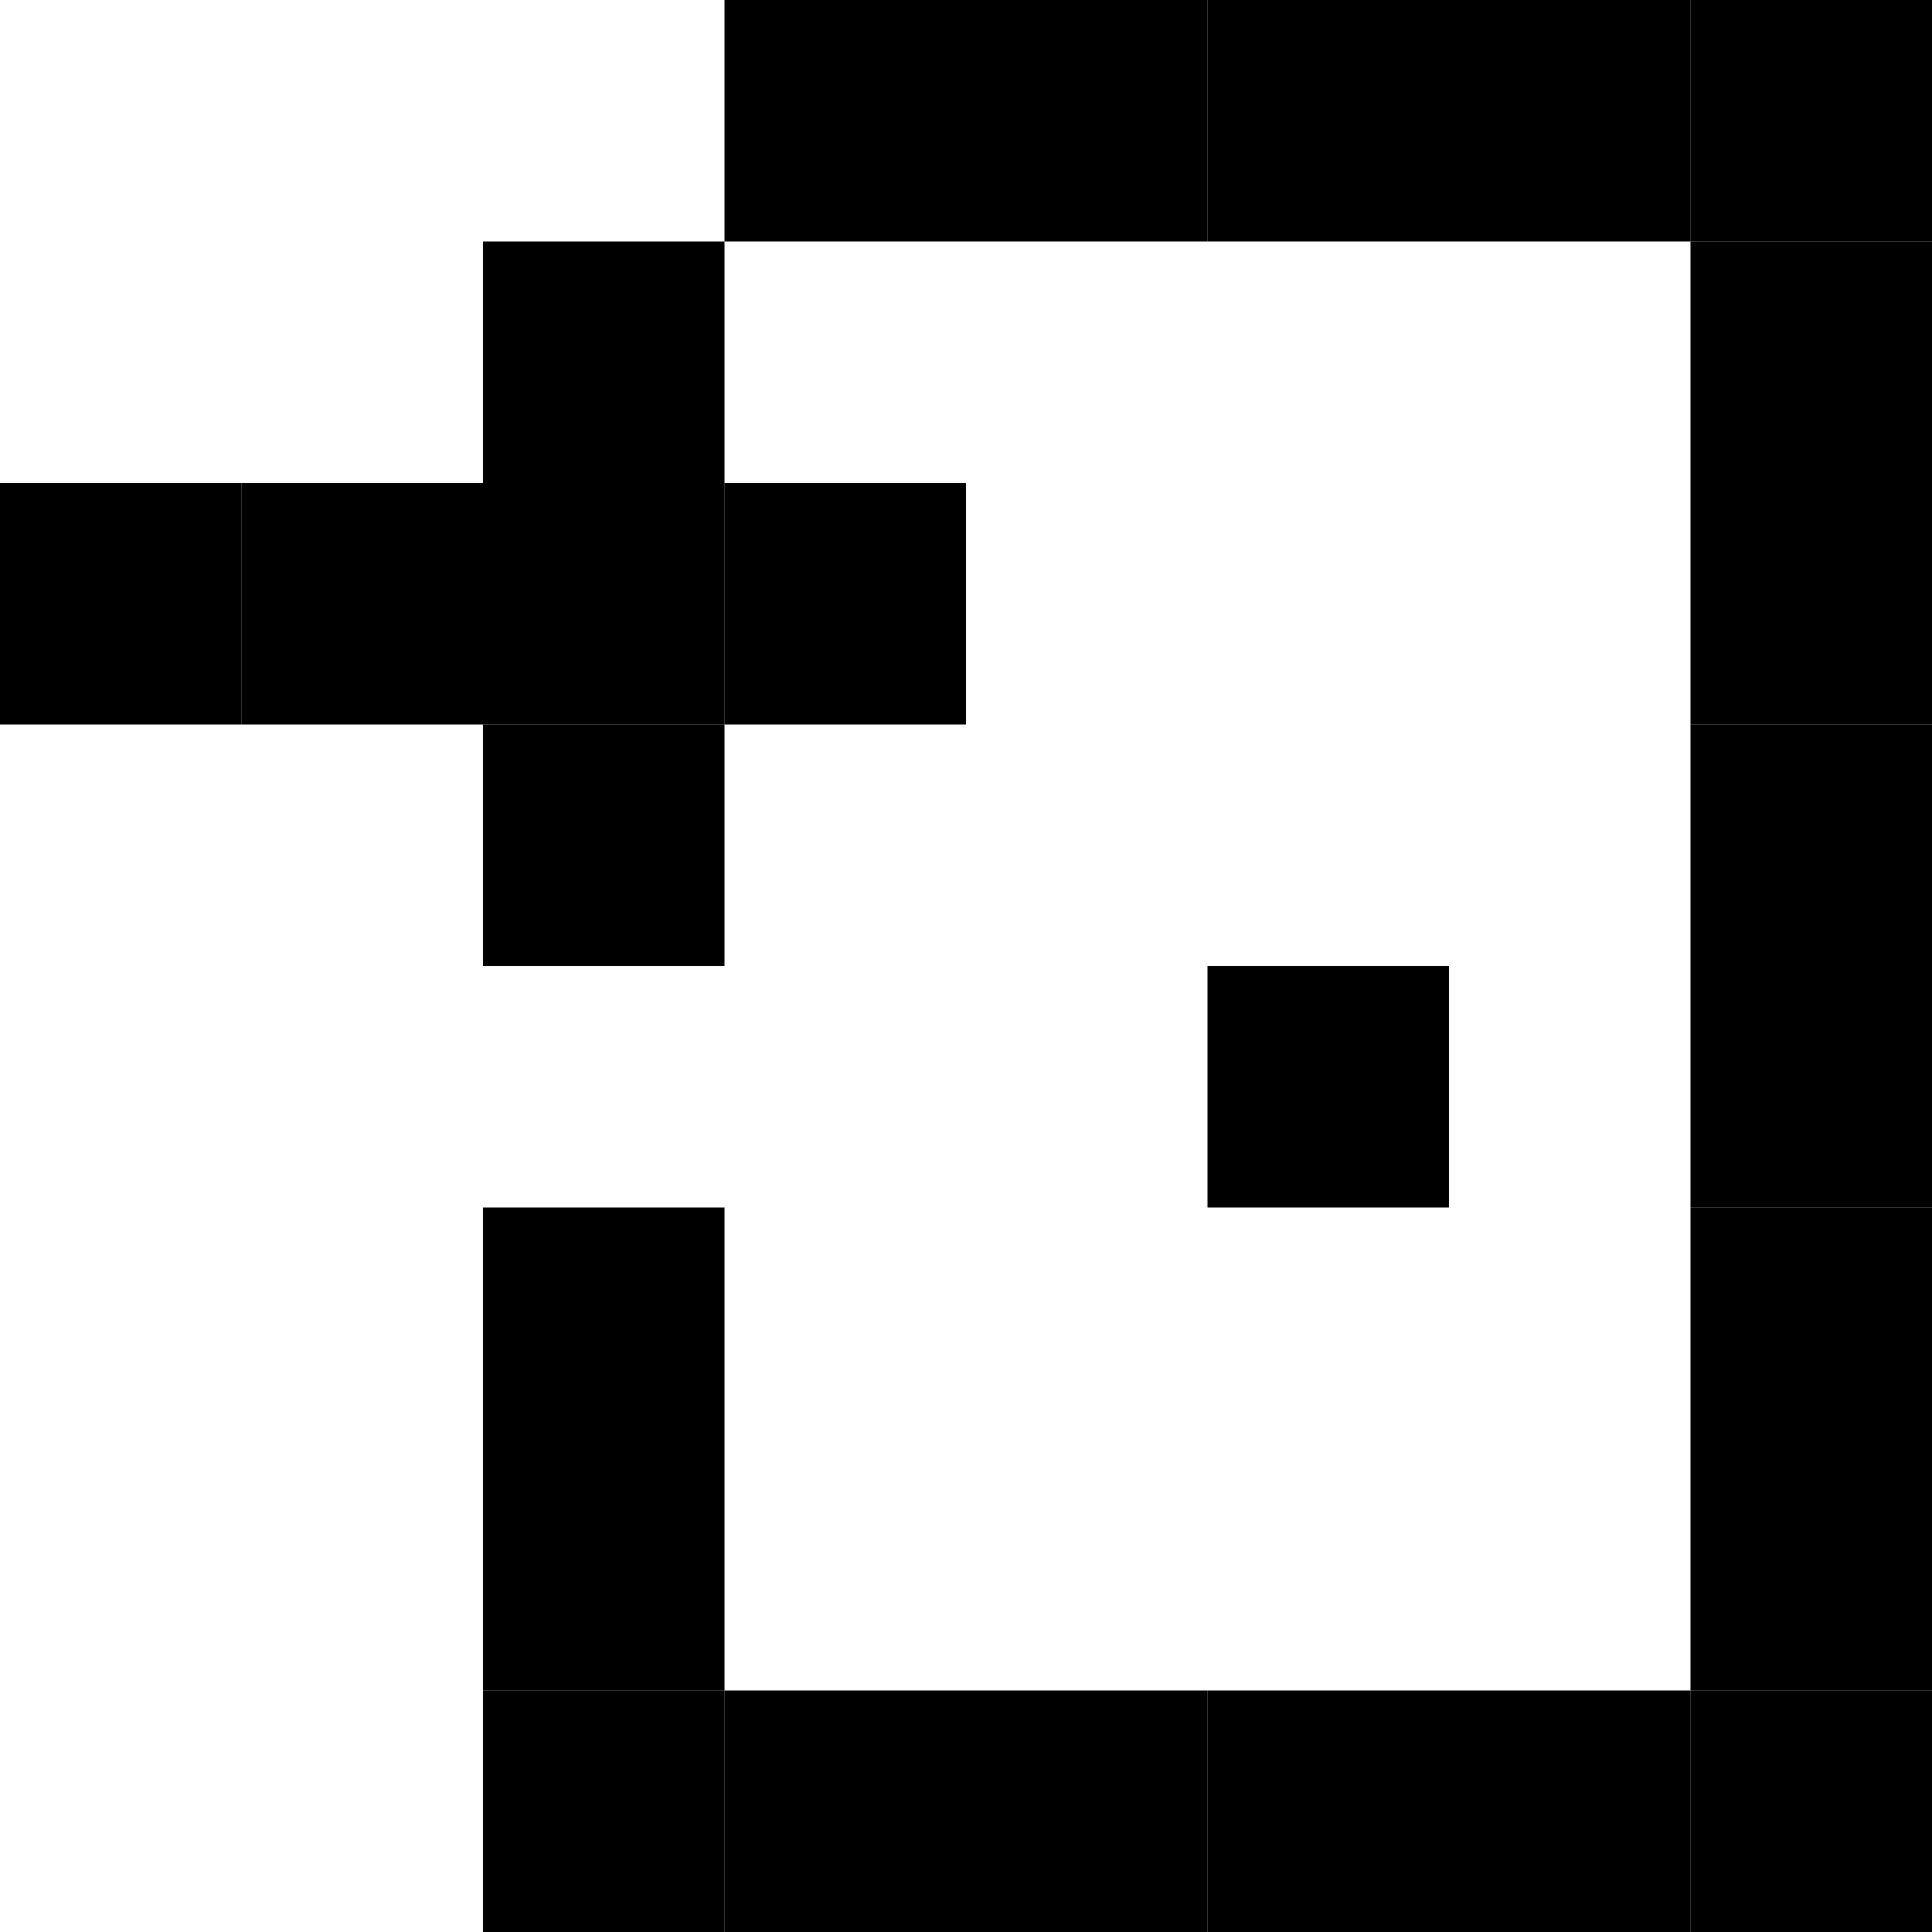
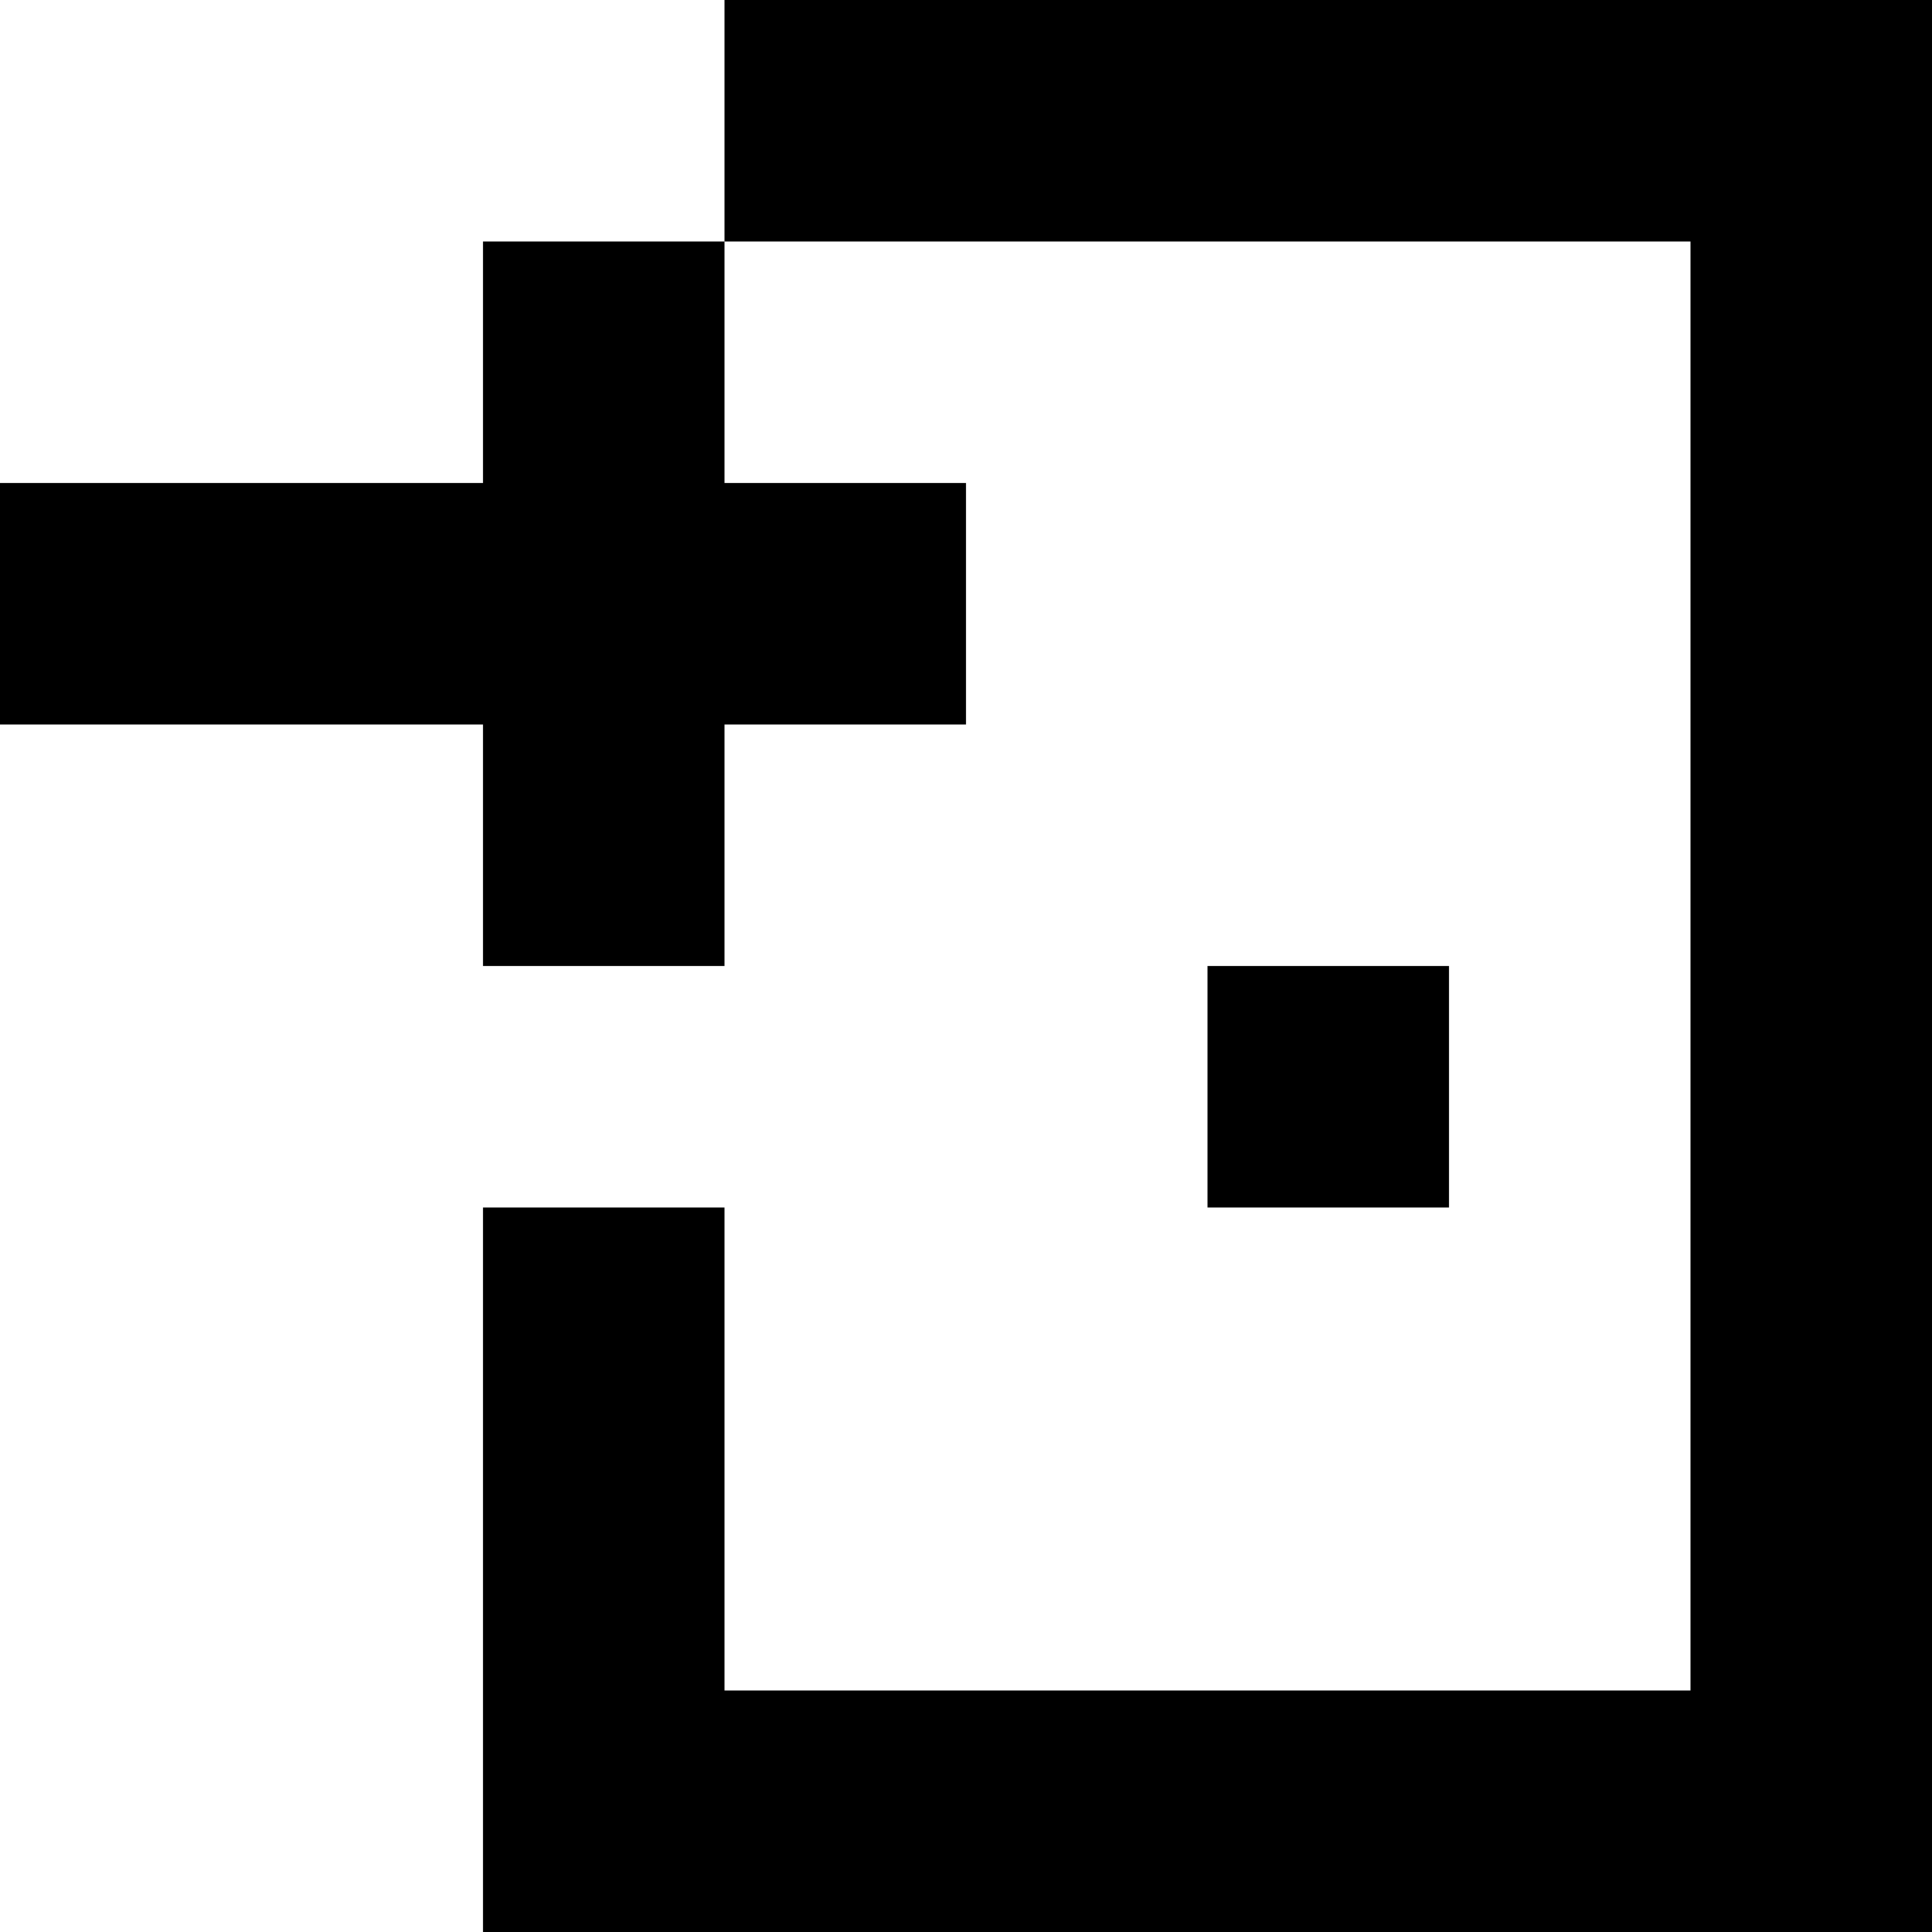
<svg xmlns="http://www.w3.org/2000/svg" viewBox="0 0 80 80">
-   <rect x="30" y="0" width="10" height="10" />
-   <rect x="40" y="0" width="10" height="10" />
-   <rect x="50" y="0" width="10" height="10" />
-   <rect x="60" y="0" width="10" height="10" />
-   <rect x="70" y="0" width="10" height="10" />
-   <rect x="20" y="10" width="10" height="10" />
-   <rect x="70" y="10" width="10" height="10" />
-   <rect x="0" y="20" width="10" height="10" />
-   <rect x="10" y="20" width="10" height="10" />
-   <rect x="20" y="20" width="10" height="10" />
-   <rect x="30" y="20" width="10" height="10" />
-   <rect x="70" y="20" width="10" height="10" />
-   <rect x="20" y="30" width="10" height="10" />
-   <rect x="70" y="30" width="10" height="10" />
-   <rect x="50" y="40" width="10" height="10" />
-   <rect x="70" y="40" width="10" height="10" />
-   <rect x="20" y="50" width="10" height="10" />
-   <rect x="70" y="50" width="10" height="10" />
-   <rect x="20" y="60" width="10" height="10" />
-   <rect x="70" y="60" width="10" height="10" />
-   <rect x="20" y="70" width="10" height="10" />
-   <rect x="30" y="70" width="10" height="10" />
-   <rect x="40" y="70" width="10" height="10" />
-   <rect x="50" y="70" width="10" height="10" />
-   <rect x="60" y="70" width="10" height="10" />
-   <rect x="70" y="70" width="10" height="10" />
+   <path d="M30,0 L40,0 L40,10 L30,10 L30,0 M40,0 L50,0 L50,10 L40,10 L40,0 M50,0 L60,0 L60,10 L50,10 L50,0 M60,0 L70,0 L70,10 L60,10 L60,0 M70,0 L80,0 L80,10 L70,10 L70,0 M20,10 L30,10 L30,20 L20,20 L20,10 M70,10 L80,10 L80,20 L70,20 L70,10 M0,20 L10,20 L10,30 L0,30 L0,20 M10,20 L20,20 L20,30 L10,30 L10,20 M20,20 L30,20 L30,30 L20,30 L20,20 M30,20 L40,20 L40,30 L30,30 L30,20 M70,20 L80,20 L80,30 L70,30 L70,20 M20,30 L30,30 L30,40 L20,40 L20,30 M70,30 L80,30 L80,40 L70,40 L70,30 M50,40 L60,40 L60,50 L50,50 L50,40 M70,40 L80,40 L80,50 L70,50 L70,40 M20,50 L30,50 L30,60 L20,60 L20,50 M70,50 L80,50 L80,60 L70,60 L70,50 M20,60 L30,60 L30,70 L20,70 L20,60 M70,60 L80,60 L80,70 L70,70 L70,60 M20,70 L30,70 L30,80 L20,80 L20,70 M30,70 L40,70 L40,80 L30,80 L30,70 M40,70 L50,70 L50,80 L40,80 L40,70 M50,70 L60,70 L60,80 L50,80 L50,70 M60,70 L70,70 L70,80 L60,80 L60,70 M70,70 L80,70 L80,80 L70,80 L70,70 Z" />
</svg>
